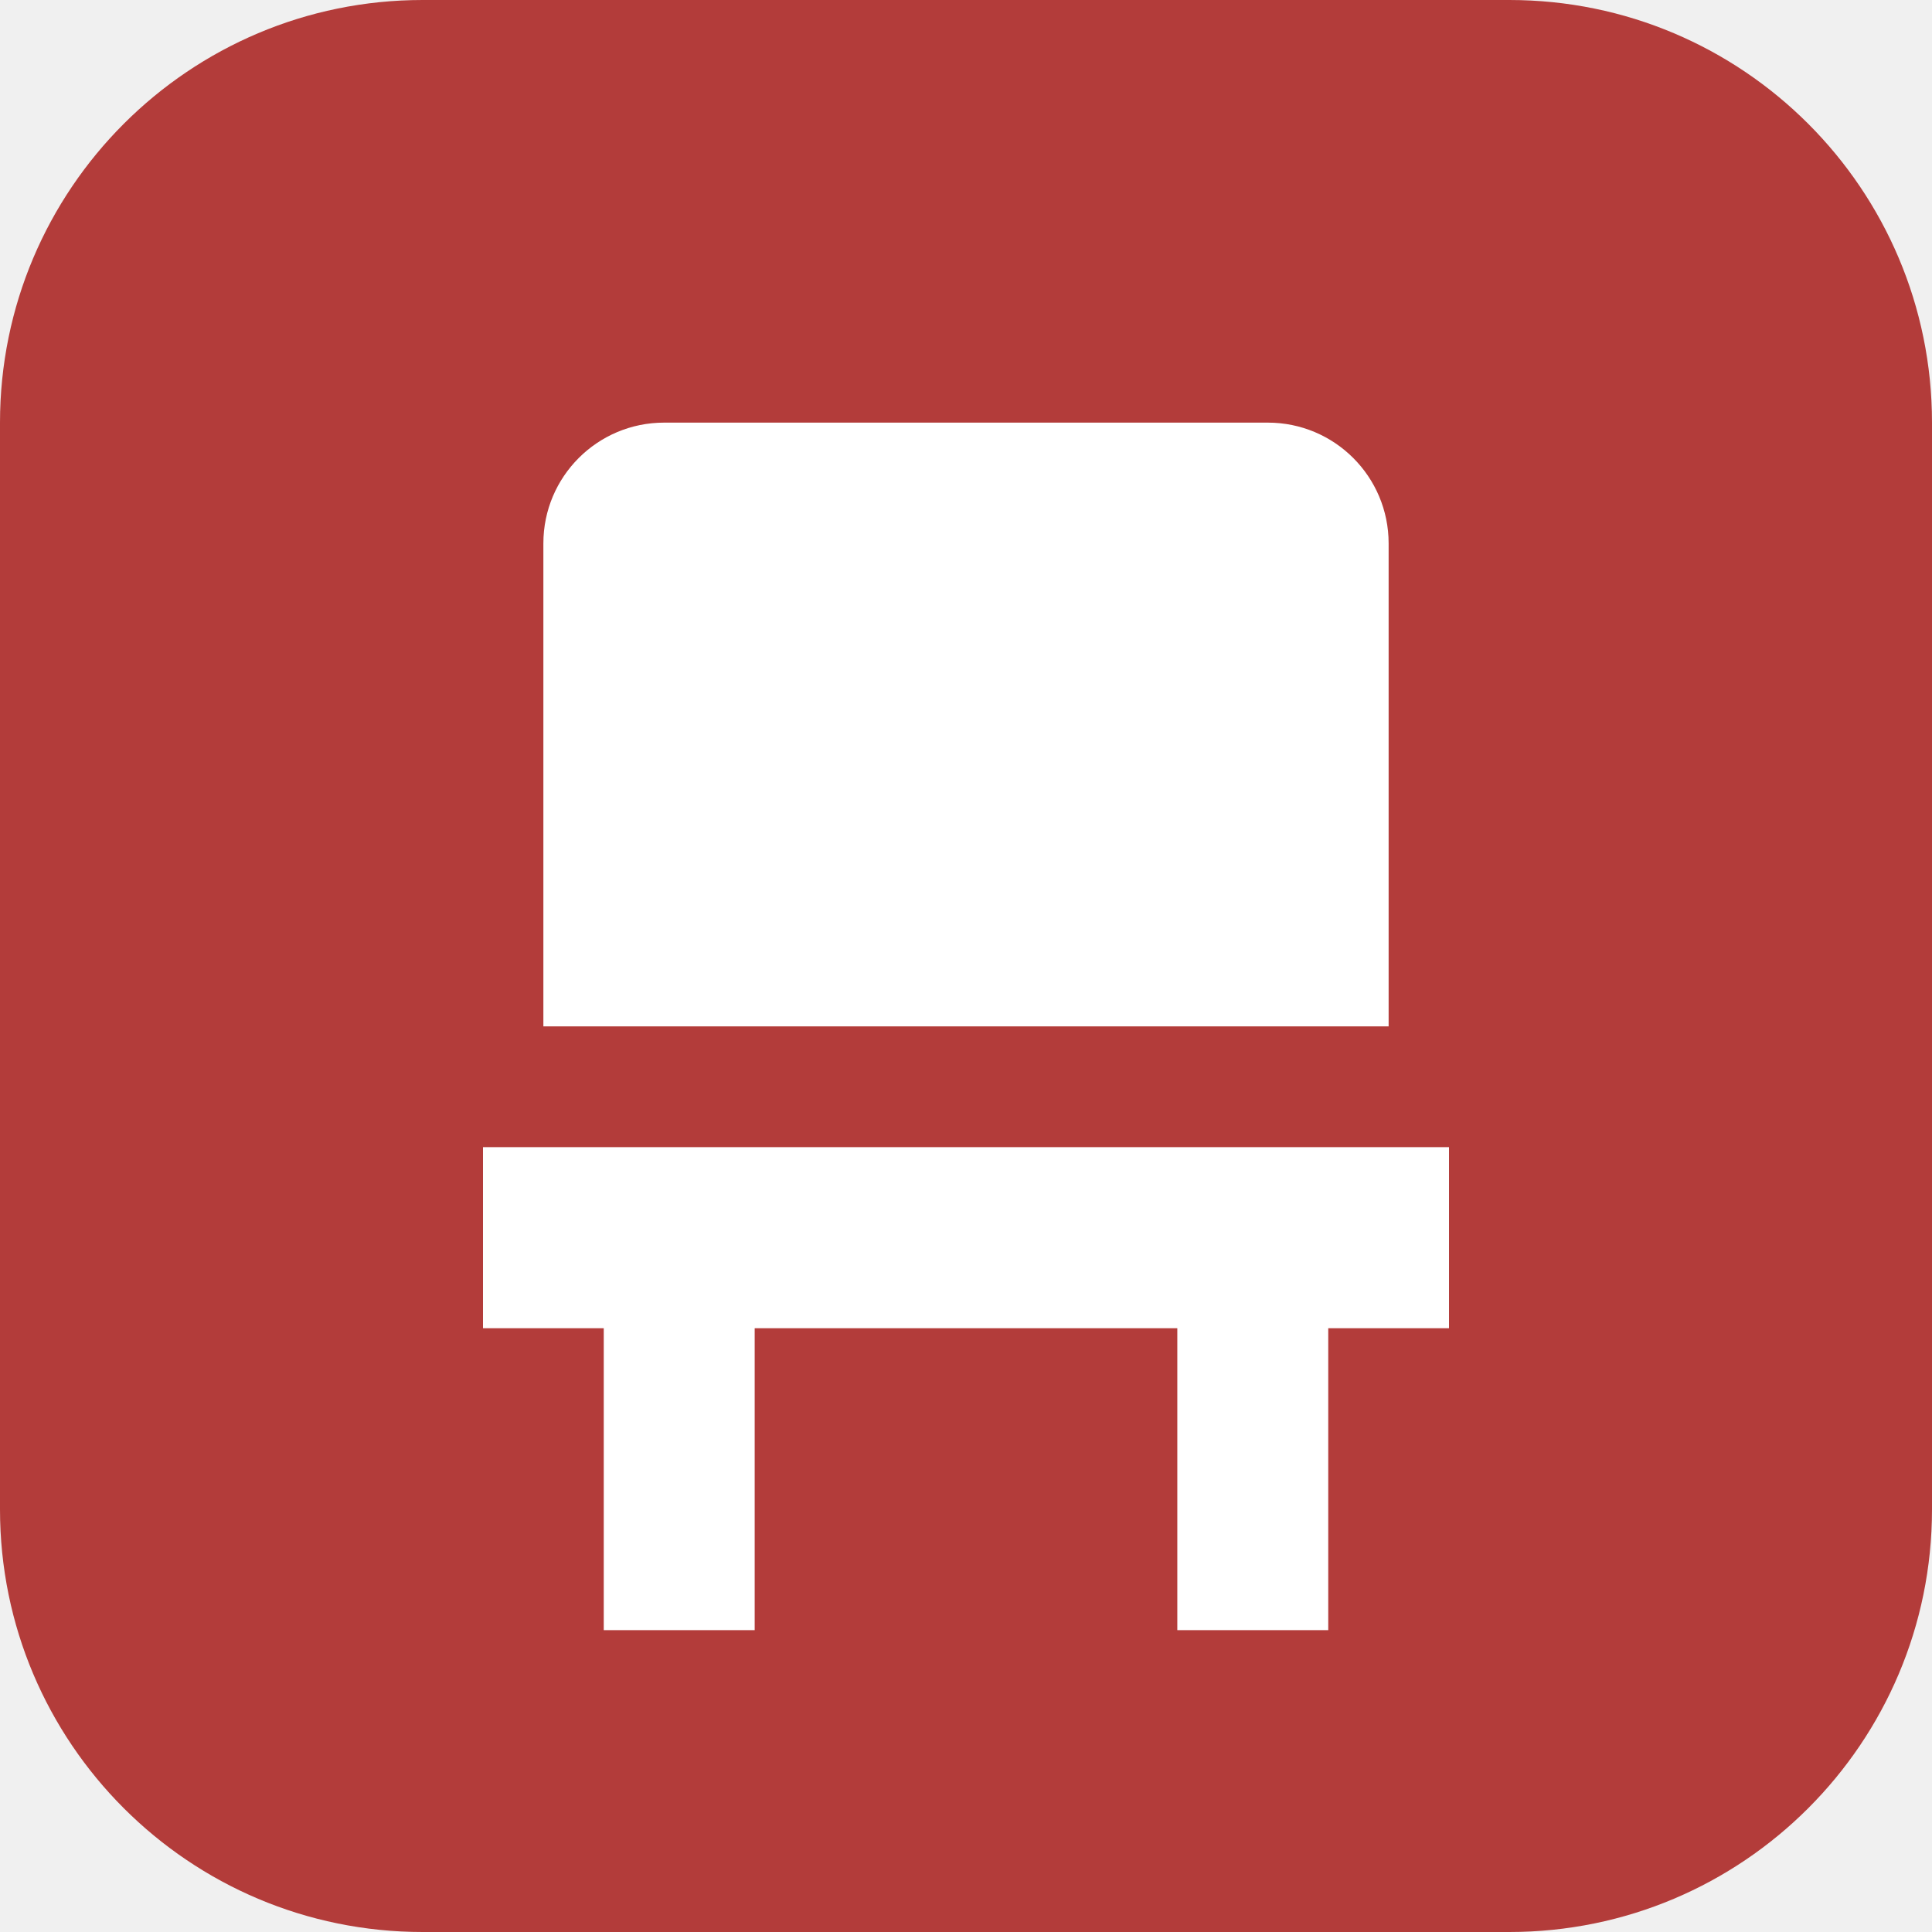
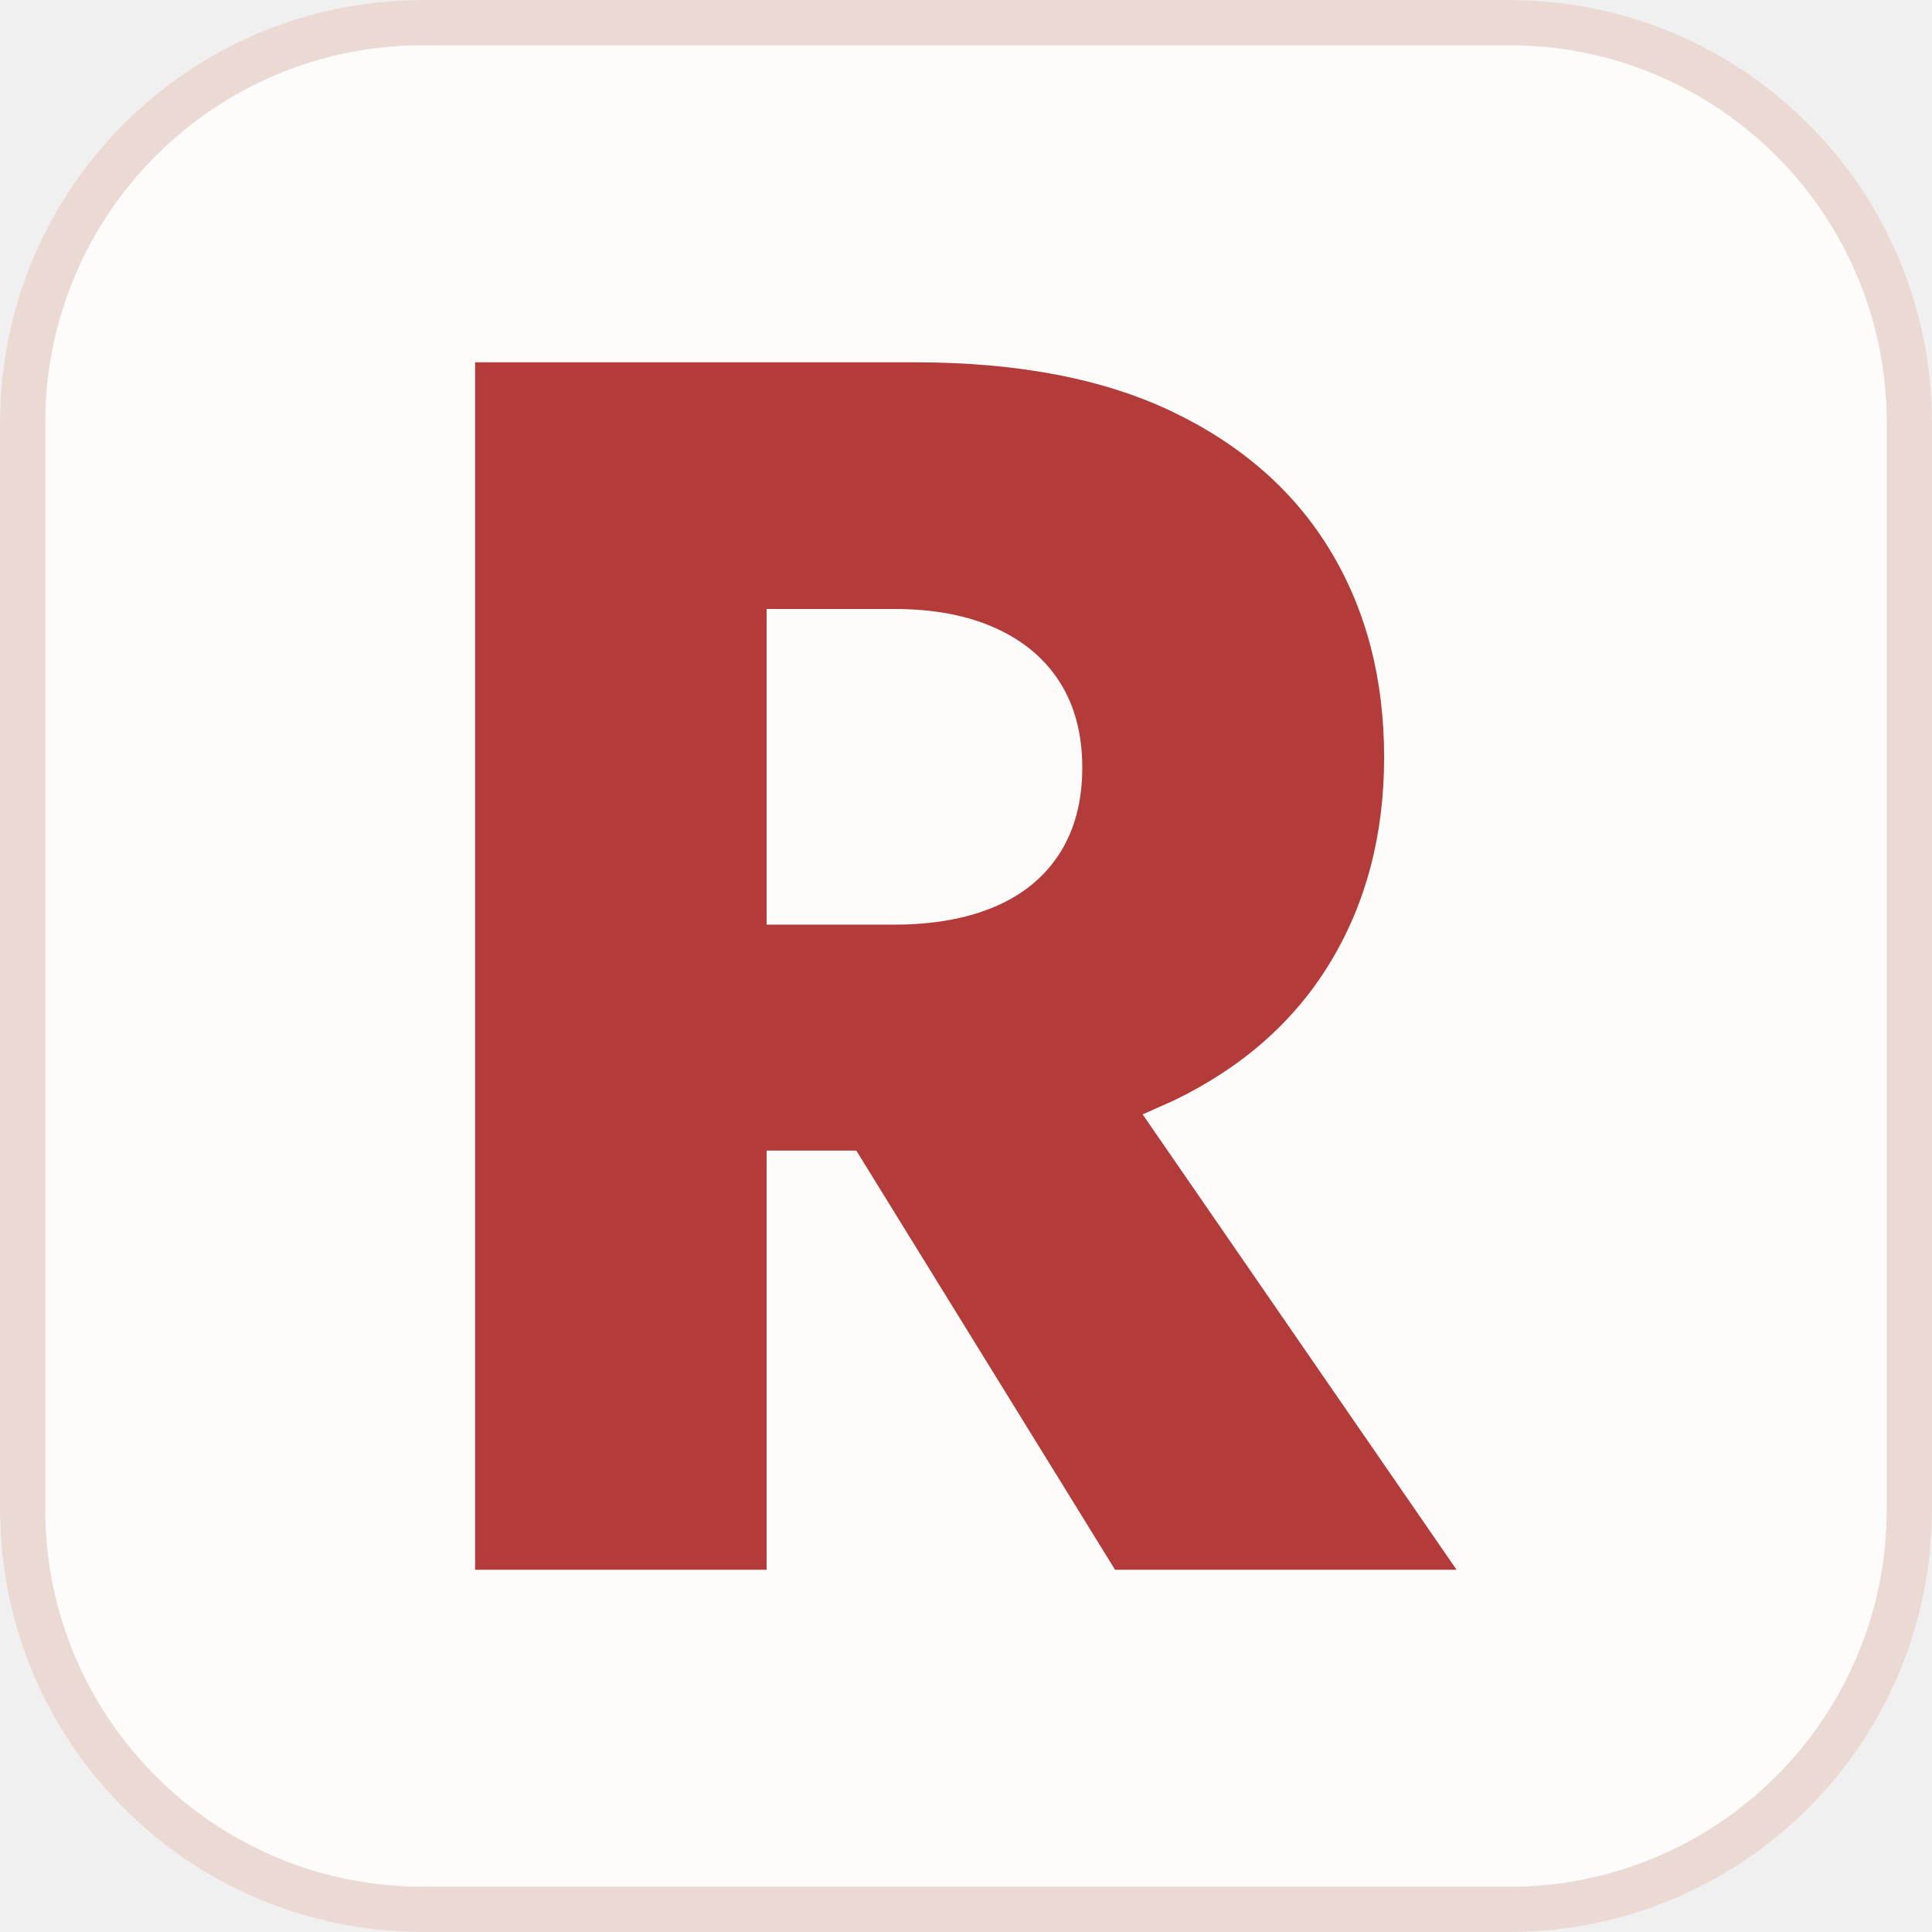
<svg xmlns="http://www.w3.org/2000/svg" viewBox="0 0 64 64">
-   <rect width="64" height="64" rx="14" fill="#B33C3A" />
-   <path d="M22 14h20a4 4 0 0 1 4 4v16H18V18a4 4 0 0 1 4-4zm-6 24h32v6H16zm4 6h5v10h-5zm19 0h5v10h-5z" fill="#fff" />
+   <rect width="64" height="64" rx="14" fill="#FEFCFA" />
+   <rect x=".75" y=".75" width="62.5" height="62.5" rx="13.25" fill="none" stroke="#EBD9D4" stroke-width="1.5" />
+   <path transform="translate(11.51 52.00) scale(0.05714 -0.05714)" d="M74 700V0H243V243H295L445 0H643L461 264Q470 268 479 272Q539 301 570.0 352.5Q601 404 601 471Q601 539 570.0 590.5Q539 642 479.0 671.0Q419 700 329 700ZM243 374V557H317Q351 557 375.5 546.0Q400 535 413.0 514.5Q426 494 426.0 465.0Q426 436 413.0 415.5Q400 395 375.5 384.5Q351 374 317 374Z" fill="#B33C3A" />
</svg>
